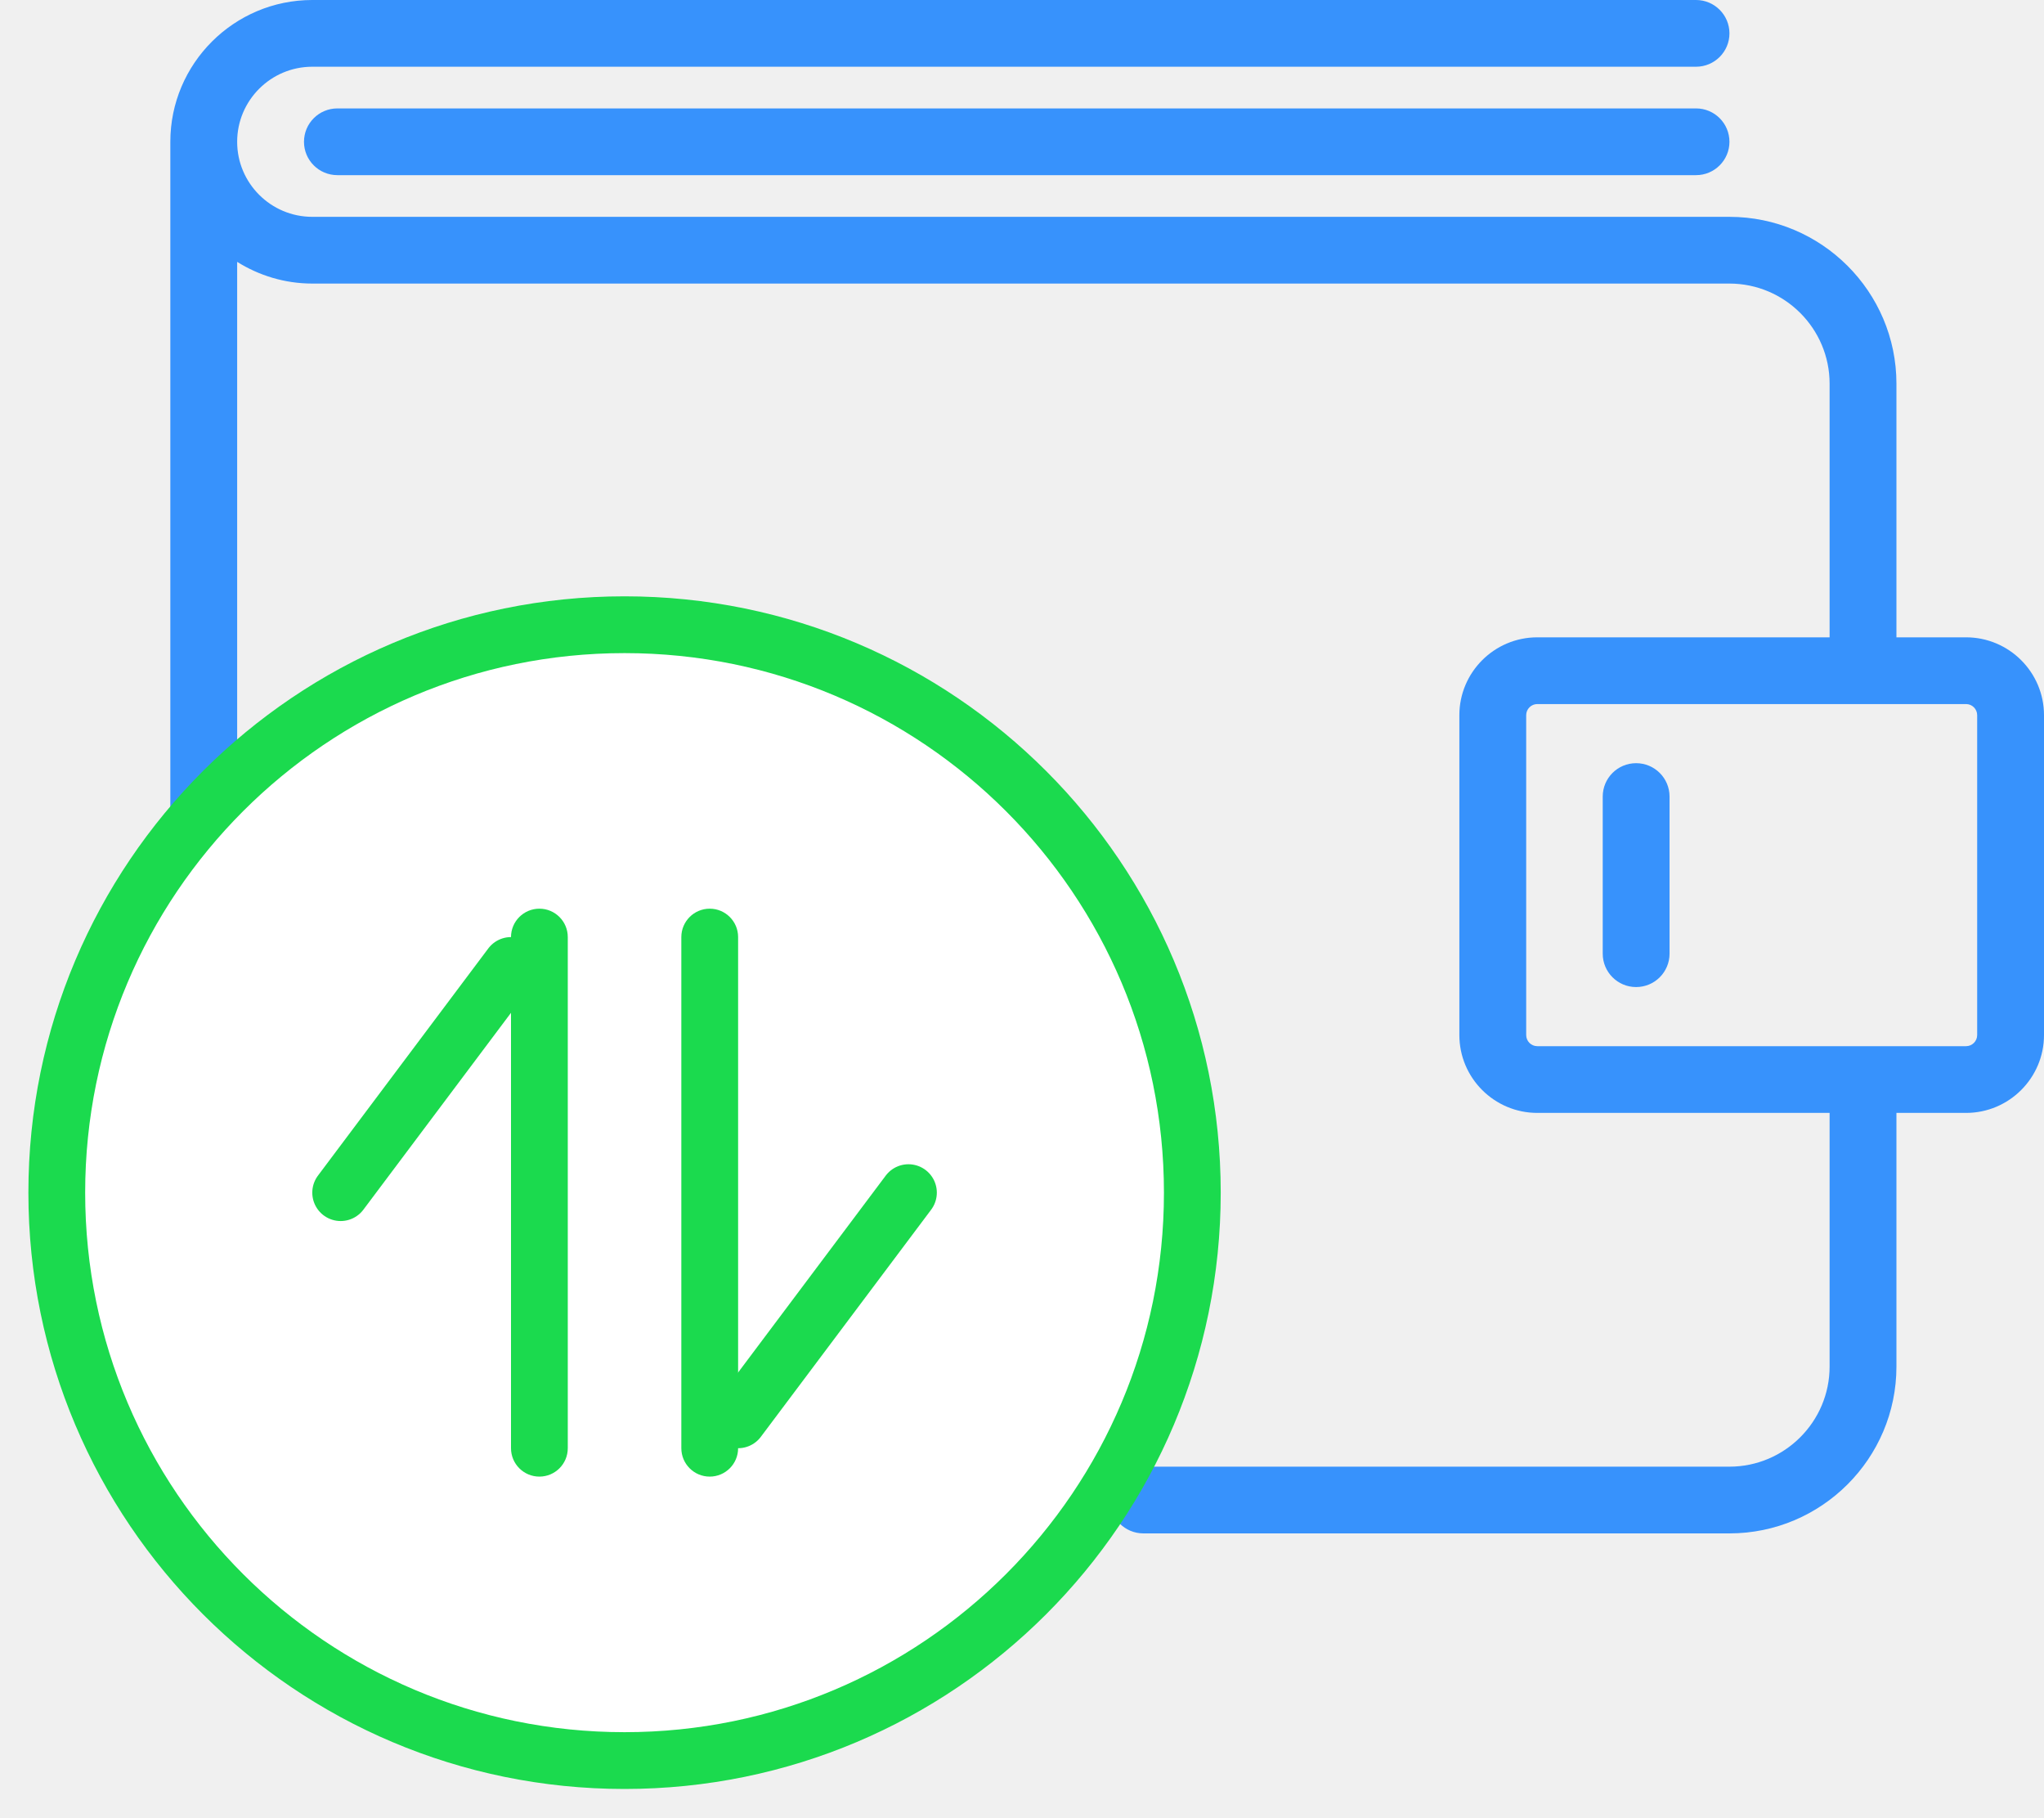
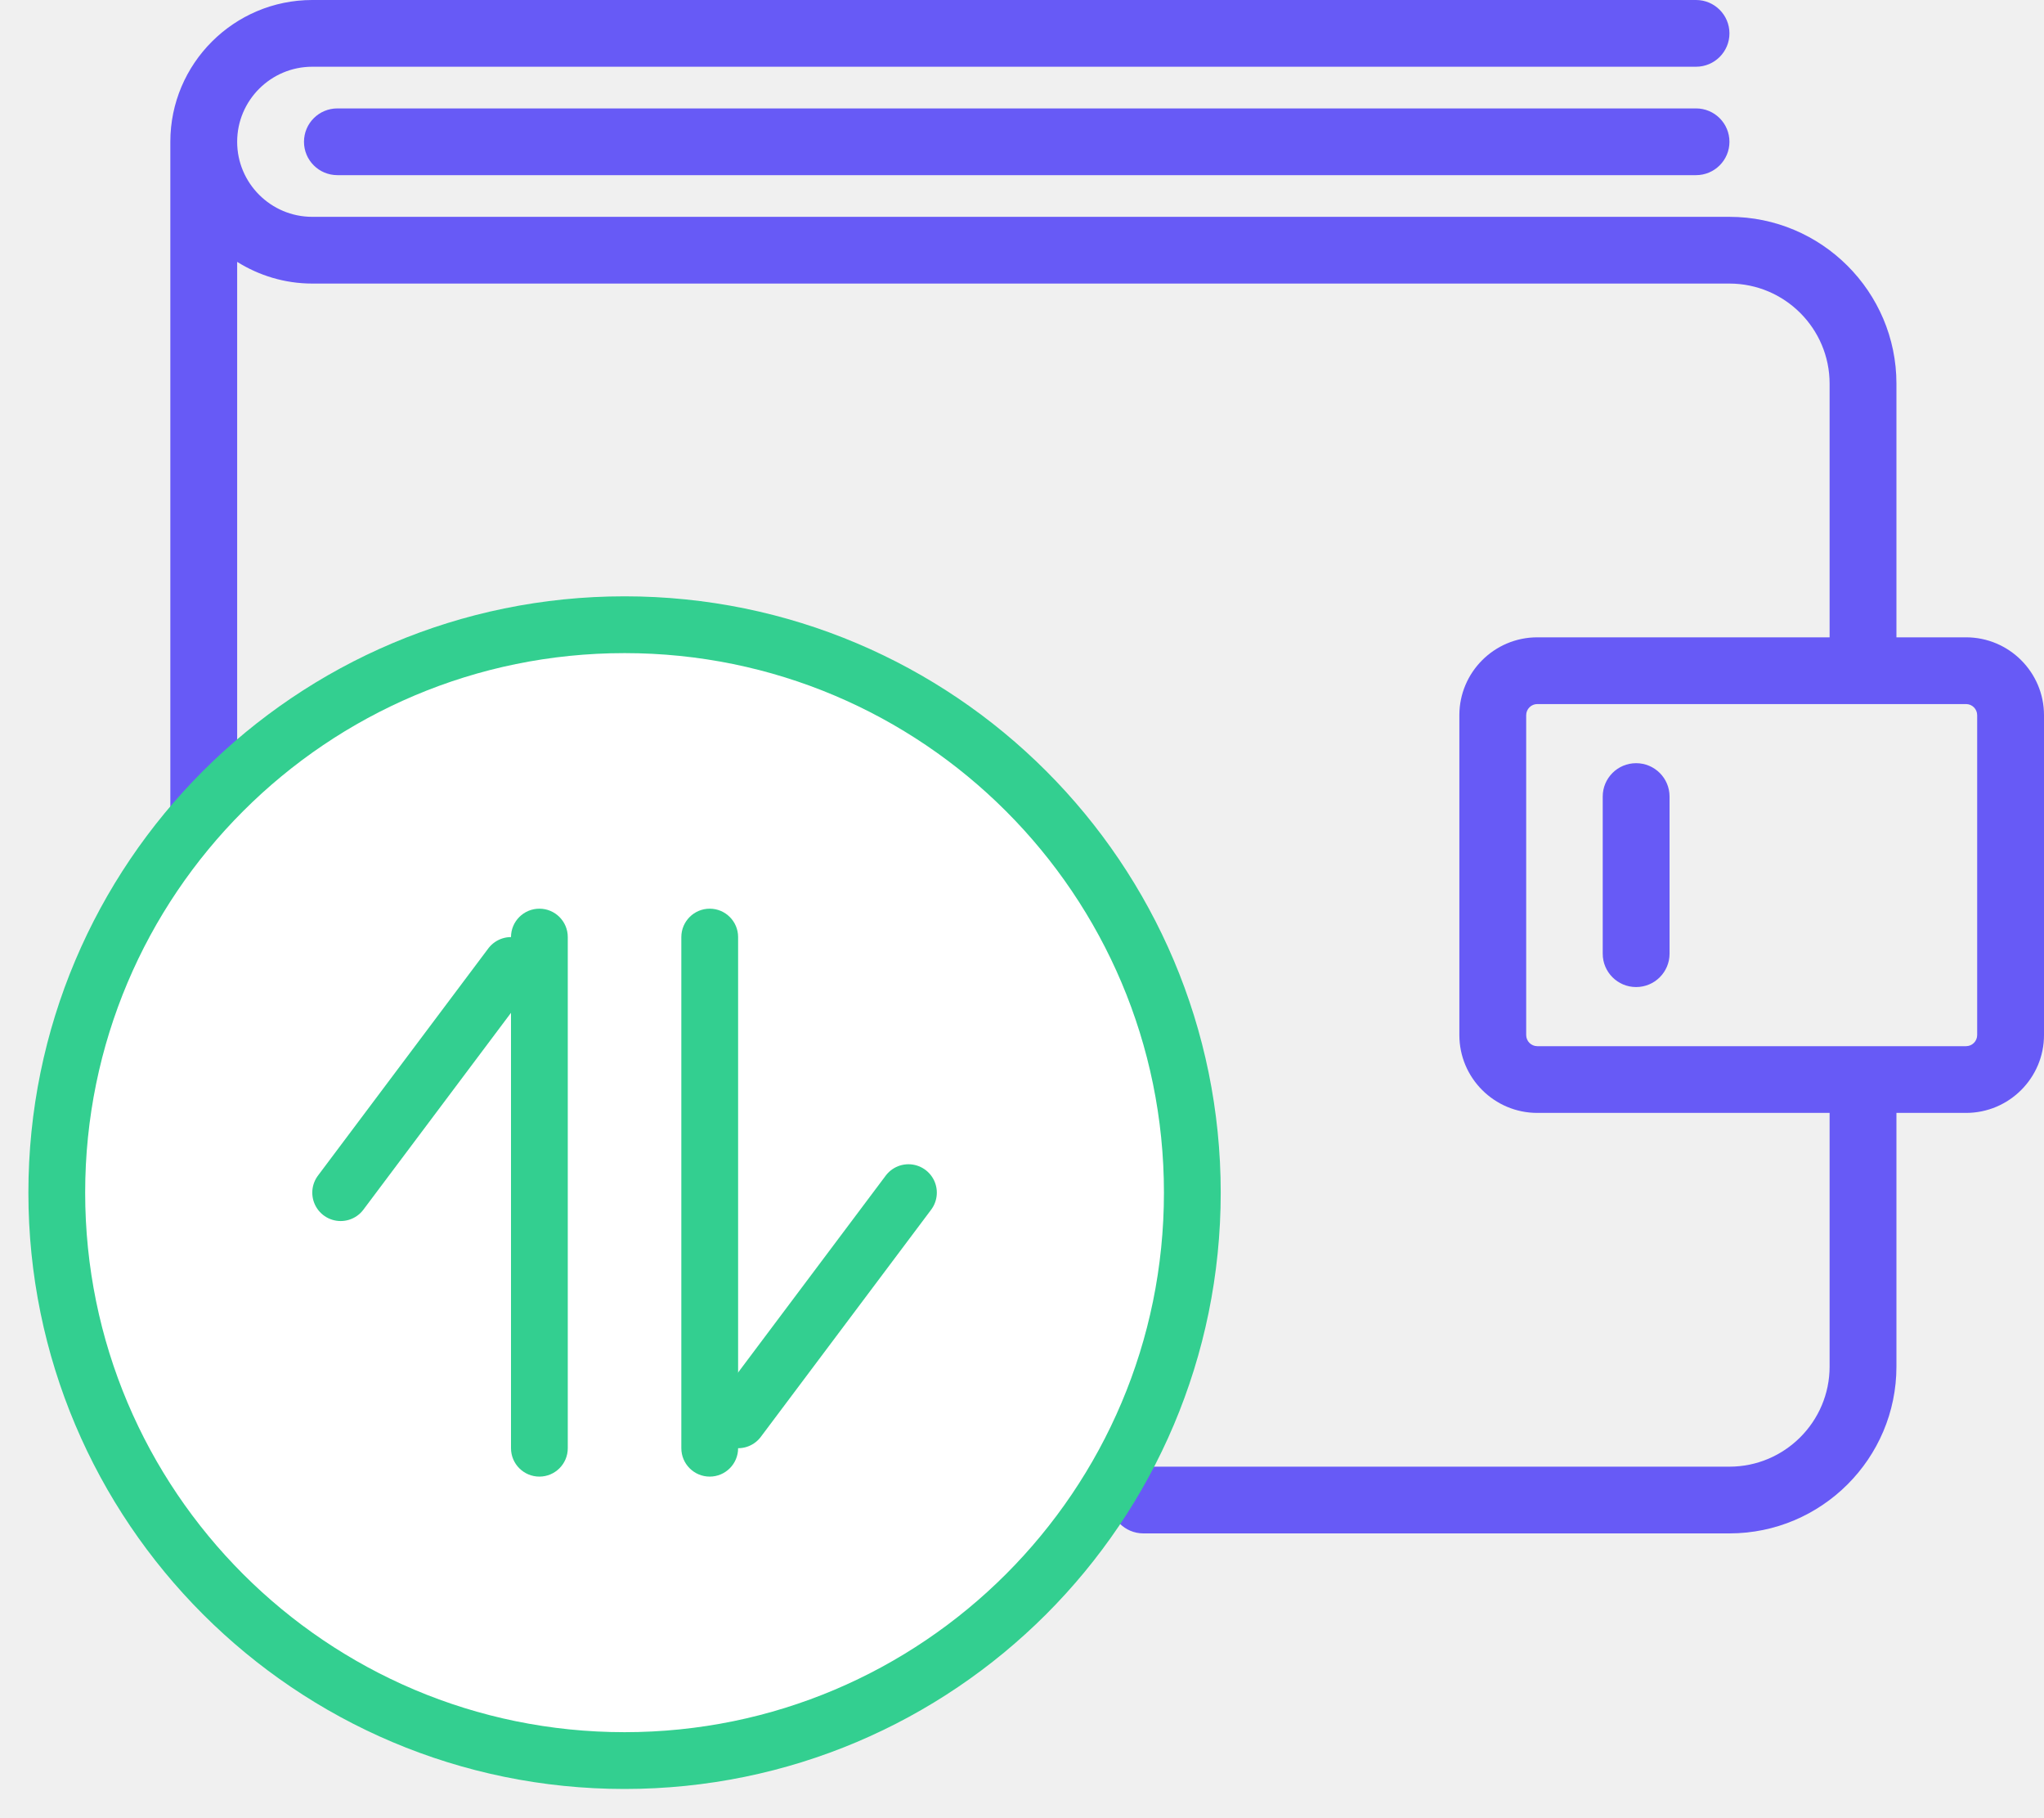
- <svg xmlns="http://www.w3.org/2000/svg" width="36px" height="32px" viewBox="0 0 36 32" version="1.1">
-   <defs />
-   <g id="assets" stroke="none" stroke-width="1" fill="none" fill-rule="evenodd">
-     <g id="assets_2" transform="translate(-130, -217)">
-       <g id="report_menu_icons" transform="translate(63, 214)">
-         <g id="transactions_icn" transform="translate(68, 3)">
-           <path d="M33.627,11.222 L32.401,11.222 L32.401,6.756 C32.401,5.136 31.082,3.818 29.459,3.818 L4.5,3.818 C3.77,3.818 3.177,3.225 3.177,2.497 C3.177,1.768 3.77,1.175 4.5,1.175 L28.872,1.175 C29.196,1.175 29.46,0.912 29.46,0.588 C29.46,0.263 29.196,-5.32907052e-15 28.872,-5.32907052e-15 L4.5,-5.32907052e-15 C3.121,-5.32907052e-15 2,1.12 2,2.497 L2,24.062 C2,25.682 3.32,27 4.942,27 L5.8,27 C6.125,27 6.389,26.737 6.389,26.412 C6.389,26.088 6.125,25.825 5.8,25.825 L4.942,25.825 C3.969,25.825 3.177,25.034 3.177,24.062 L3.177,4.611 C3.561,4.851 4.014,4.993 4.5,4.993 L29.459,4.993 C30.432,4.993 31.224,5.784 31.224,6.756 L31.224,11.222 L26.076,11.222 C25.319,11.222 24.703,11.837 24.703,12.593 L24.703,18.225 C24.703,18.981 25.319,19.596 26.076,19.596 L31.224,19.596 L31.224,24.062 C31.224,25.034 30.432,25.825 29.459,25.825 L19.138,25.825 C18.813,25.825 18.549,26.088 18.549,26.412 C18.549,26.737 18.813,27 19.138,27 L29.459,27 C31.082,27 32.401,25.682 32.401,24.062 L32.401,19.596 L33.627,19.596 C34.384,19.596 35,18.981 35,18.225 L35,12.593 C35,11.837 34.384,11.222 33.627,11.222 L33.627,11.222 Z M33.823,18.225 C33.823,18.333 33.735,18.421 33.627,18.421 L26.076,18.421 C25.968,18.421 25.88,18.333 25.88,18.225 L25.88,12.593 C25.88,12.485 25.968,12.397 26.076,12.397 L33.627,12.397 C33.735,12.397 33.823,12.485 33.823,12.593 L33.823,18.225 L33.823,18.225 Z M27.816,13.438 C27.491,13.438 27.228,13.701 27.228,14.026 L27.228,16.792 C27.228,17.117 27.491,17.38 27.816,17.38 C28.141,17.38 28.405,17.117 28.405,16.792 L28.405,14.026 C28.405,13.701 28.141,13.438 27.816,13.438 L27.816,13.438 Z M28.872,1.909 L4.942,1.909 C4.617,1.909 4.354,2.172 4.354,2.497 C4.354,2.821 4.617,3.084 4.942,3.084 L28.872,3.084 C29.196,3.084 29.46,2.821 29.46,2.497 C29.46,2.172 29.197,1.909 28.872,1.909 L28.872,1.909 Z" id="Shape" fill="#3792FC" />
-           <circle id="Oval-41" stroke="#1BDA4E" fill="#FFFFFF" cx="10" cy="21" r="10" />
-           <rect id="Rectangle-45" fill="#1BDA4E" transform="translate(11.5, 21) scale(-1, -1) translate(-11.5, -21) " x="11" y="16" width="1" height="10" rx="0.5" />
-           <path d="M12,25 L15,21" id="Path-515" stroke="#1BDA4E" stroke-linecap="round" transform="translate(13.5, 23) scale(-1, -1) translate(-13.5, -23) " />
-           <rect id="Rectangle-45" fill="#1BDA4E" x="8" y="16" width="1" height="10" rx="0.5" />
-           <path d="M5,21 L8,17" id="Path-515" stroke="#1BDA4E" stroke-linecap="round" />
-         </g>
-       </g>
-     </g>
-   </g>
+ <svg xmlns="http://www.w3.org/2000/svg" width="36" height="32" viewBox="0 0 36 32" fill="none">
+   <path fill-rule="evenodd" clip-rule="evenodd" d="M34.627 11.222H33.401V6.756C33.401 5.136 32.082 3.818 30.459 3.818H5.5C4.77 3.818 4.177 3.225 4.177 2.497C4.177 1.768 4.77 1.175 5.5 1.175H29.872C30.196 1.175 30.46 0.912 30.46 0.588C30.46 0.263 30.196 0 29.872 0H5.5C4.121 0 3 1.12 3 2.497V24.062C3 25.682 4.32 27 5.942 27H6.8C7.125 27 7.389 26.737 7.389 26.412C7.389 26.088 7.125 25.825 6.8 25.825H5.942C4.969 25.825 4.177 25.034 4.177 24.062V4.611C4.561 4.851 5.014 4.993 5.5 4.993H30.459C31.432 4.993 32.224 5.784 32.224 6.756V11.222H27.076C26.319 11.222 25.703 11.837 25.703 12.593V18.225C25.703 18.981 26.319 19.596 27.076 19.596H32.224V24.062C32.224 25.034 31.432 25.825 30.459 25.825H20.138C19.813 25.825 19.549 26.088 19.549 26.412C19.549 26.737 19.813 27 20.138 27H30.459C32.082 27 33.401 25.682 33.401 24.062V19.596H34.627C35.384 19.596 36 18.981 36 18.225V12.593C36 11.837 35.384 11.222 34.627 11.222ZM34.823 18.225C34.823 18.333 34.735 18.421 34.627 18.421H27.076C26.968 18.421 26.88 18.333 26.88 18.225V12.593C26.88 12.485 26.968 12.397 27.076 12.397H34.627C34.735 12.397 34.823 12.485 34.823 12.593V18.225ZM28.816 13.438C28.491 13.438 28.228 13.701 28.228 14.025V16.793C28.228 17.117 28.491 17.38 28.816 17.38C29.141 17.38 29.405 17.117 29.405 16.793V14.025C29.405 13.701 29.141 13.438 28.816 13.438ZM29.872 1.909H5.942C5.617 1.909 5.354 2.172 5.354 2.497C5.354 2.821 5.617 3.084 5.942 3.084H29.872C30.196 3.084 30.46 2.821 30.46 2.497C30.46 2.172 30.197 1.909 29.872 1.909Z" fill="#675AF6" />
+   <path d="M11 31C16.523 31 21 26.523 21 21C21 15.477 16.523 11 11 11C5.477 11 1 15.477 1 21C1 26.523 5.477 31 11 31Z" fill="white" stroke="#33CF90" />
+   <path d="M12 25.5C12 25.776 12.224 26 12.5 26C12.776 26 13 25.776 13 25.5V16.5C13 16.224 12.776 16 12.5 16C12.224 16 12 16.224 12 16.5V25.5Z" fill="#33CF90" />
+   <path d="M16 21L13 25" stroke="#33CF90" stroke-linecap="round" />
+   <path d="M10 16.5C10 16.224 9.776 16 9.5 16C9.224 16 9 16.224 9 16.5V25.5C9 25.776 9.224 26 9.5 26C9.776 26 10 25.776 10 25.5V16.5Z" fill="#33CF90" />
+   <path d="M6 21L9 17" stroke="#33CF90" stroke-linecap="round" />
</svg>
